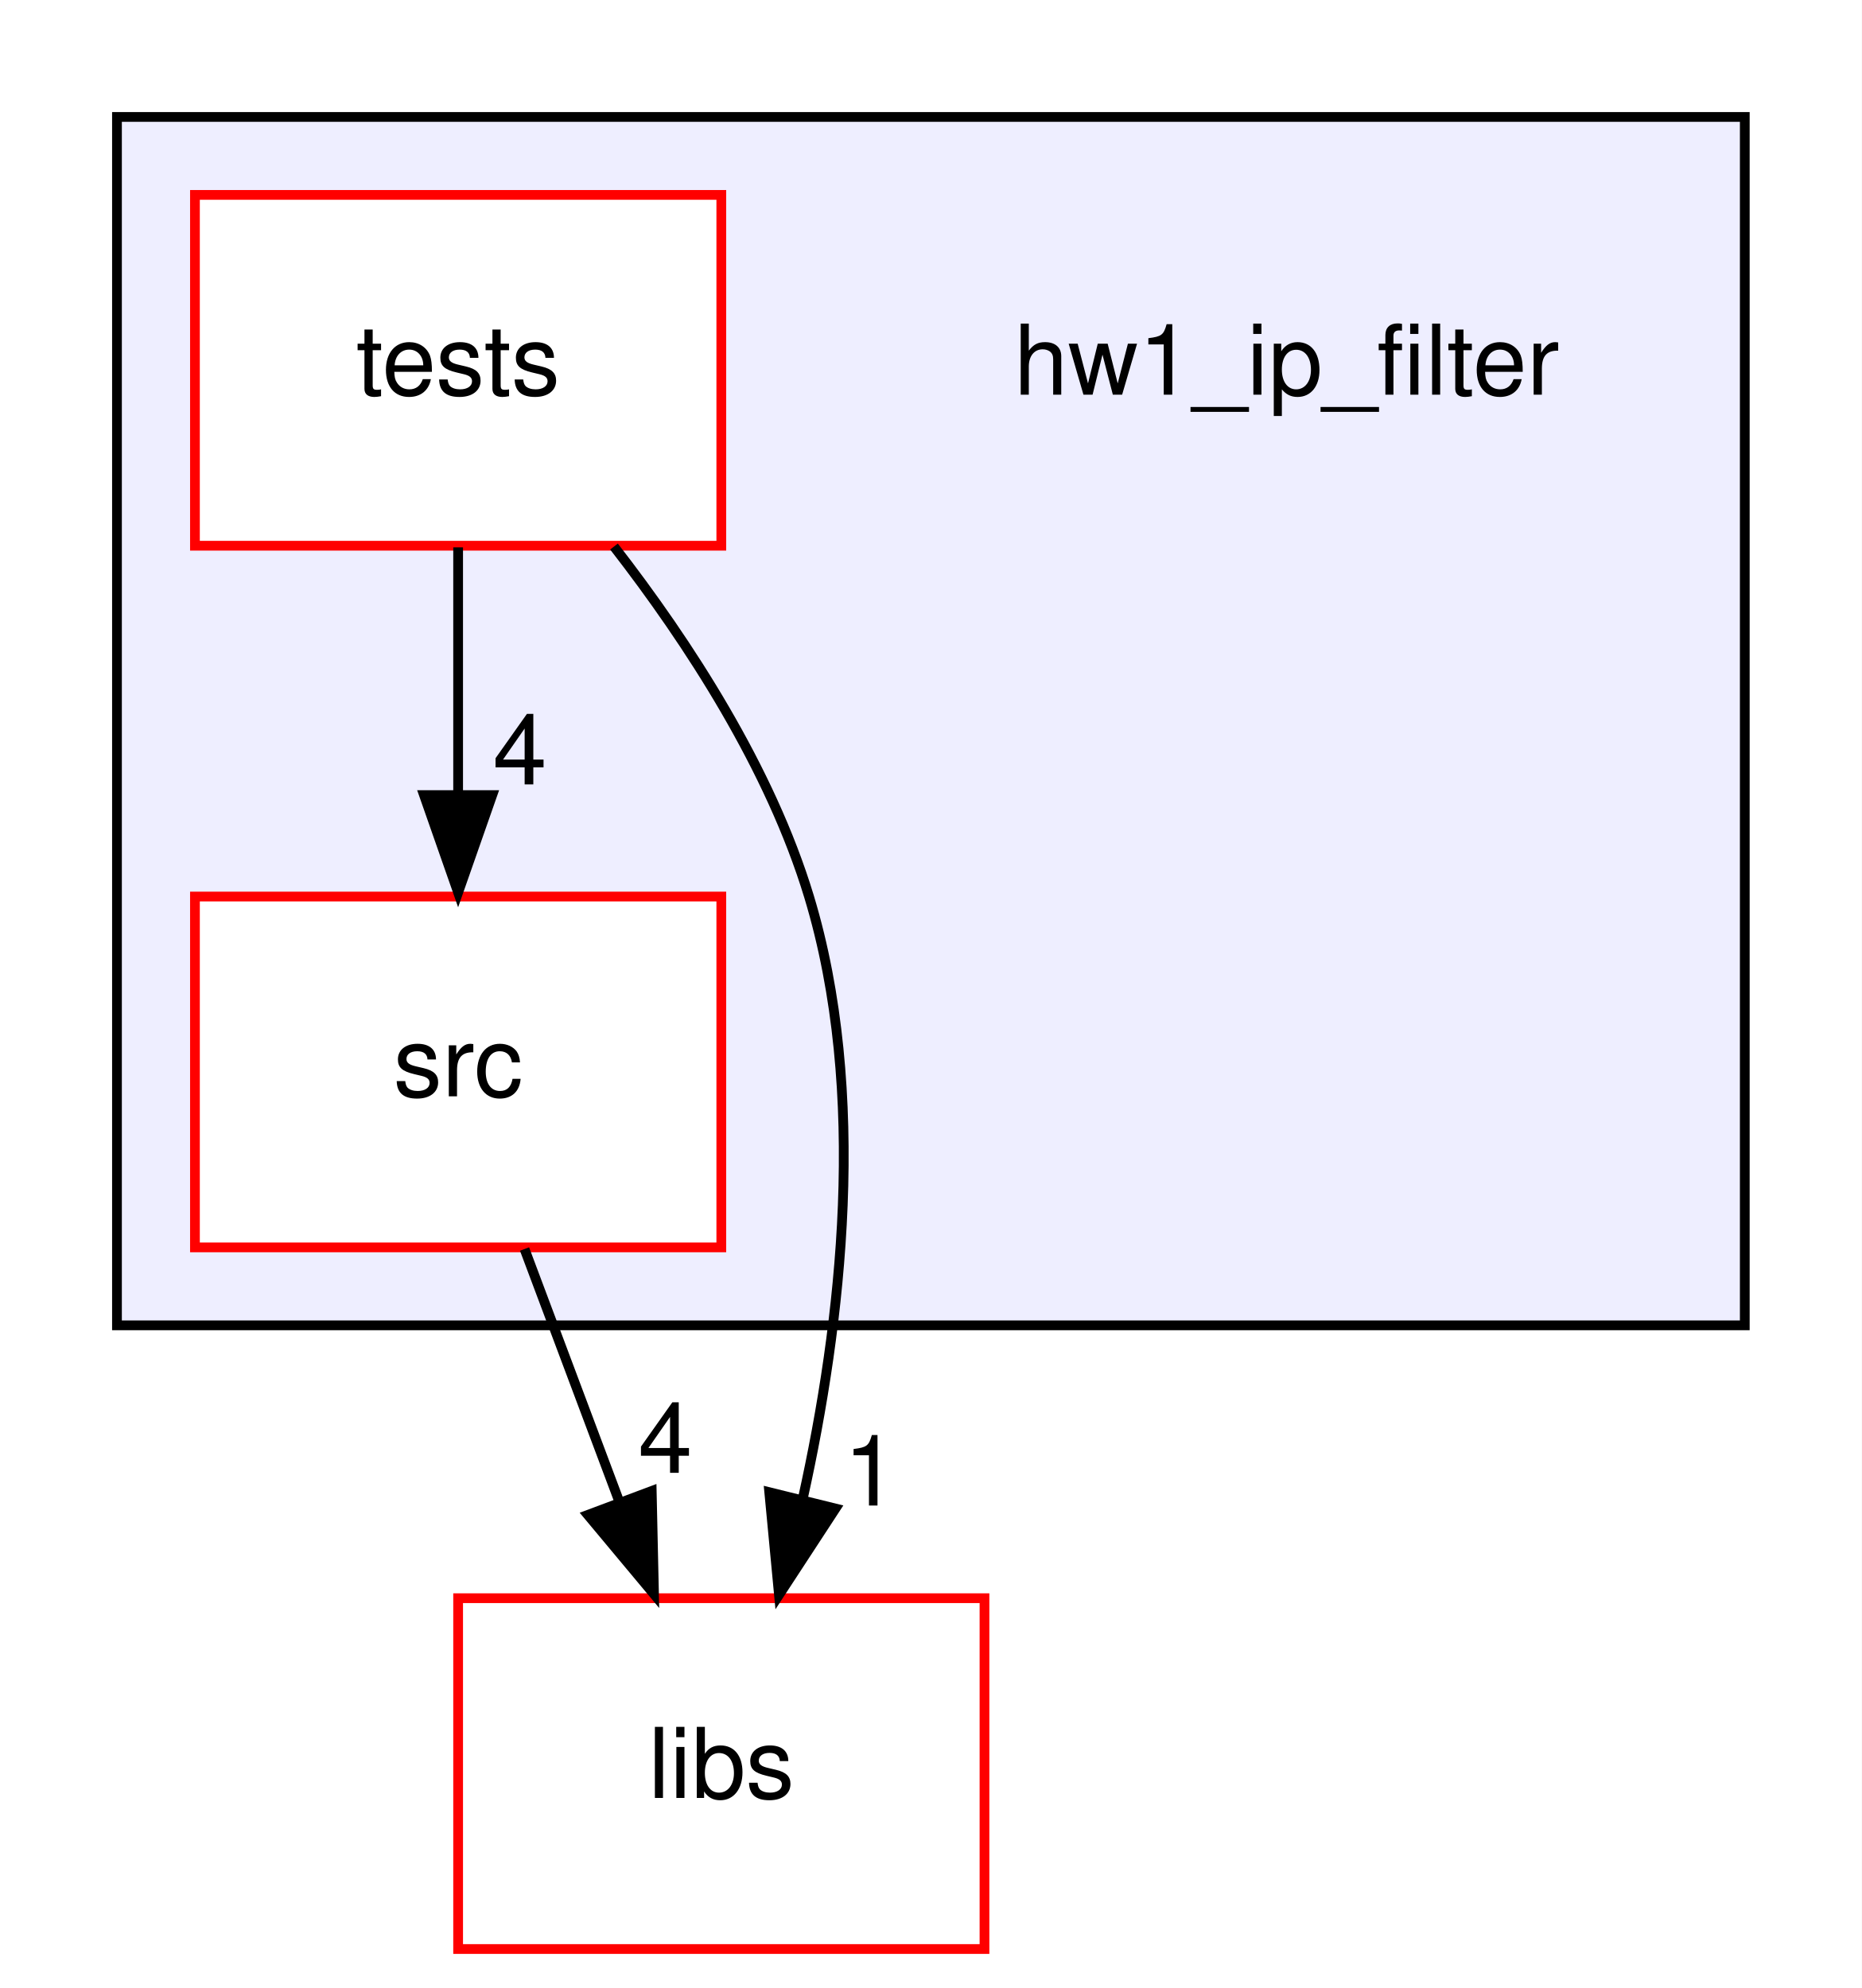
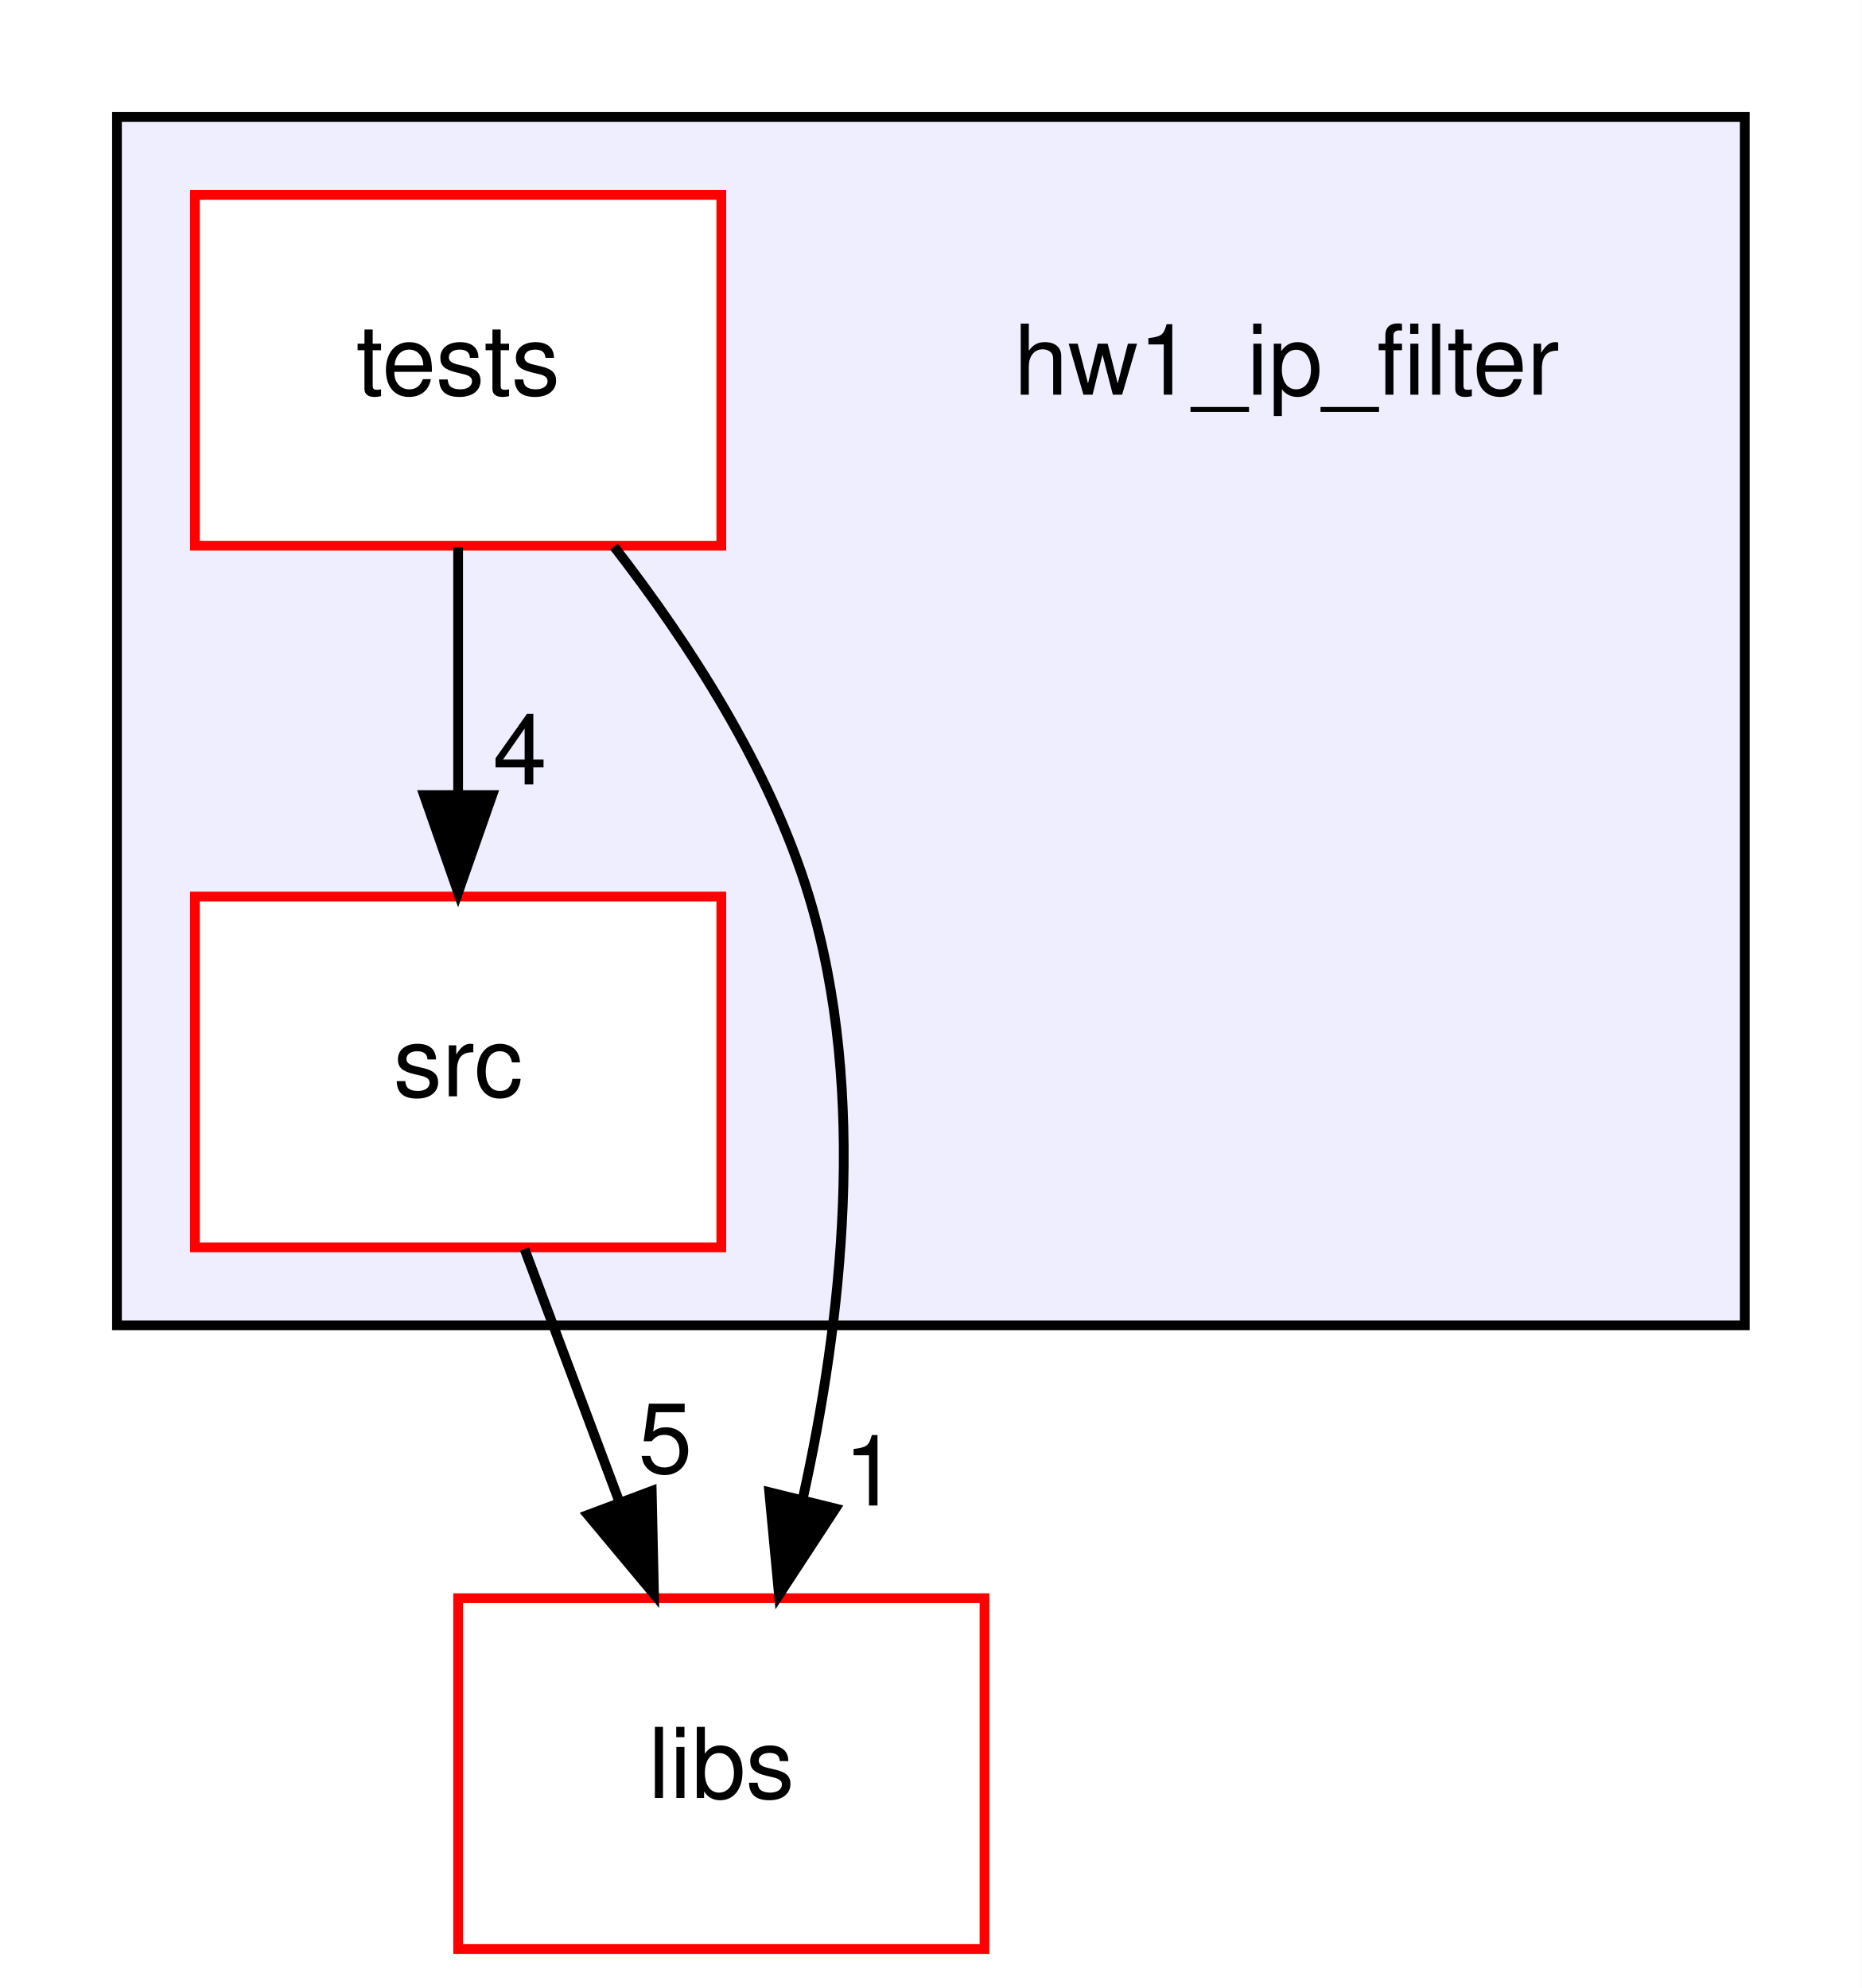
<svg xmlns="http://www.w3.org/2000/svg" xmlns:xlink="http://www.w3.org/1999/xlink" width="191pt" height="204pt" viewBox="0.00 0.00 191.00 204.00">
  <g id="graph0" class="graph" transform="scale(1 1) rotate(0) translate(4 200)">
    <polygon fill="#ffffff" stroke="transparent" points="-4,4 -4,-200 187,-200 187,4 -4,4" />
    <g id="clust1" class="cluster">
      <g id="a_clust1">
        <a xlink:href="dir_178d47071a10f3df41fff370ab293f5d.html" target="_top">
          <polygon fill="#eeeeff" stroke="#000000" points="8,-64 8,-188 175,-188 175,-64 8,-64" />
        </a>
      </g>
    </g>
    <g id="node1" class="node">
      <text text-anchor="middle" x="128" y="-159.5" font-family="Helvetica,sans-Serif" font-size="10.00" fill="#000000">hw1_ip_filter</text>
    </g>
    <g id="node2" class="node">
      <g id="a_node2">
        <a xlink:href="dir_8baa6d4c66897a606bd154524eb9720b.html" target="_top" xlink:title="src">
          <polygon fill="#ffffff" stroke="#ff0000" points="70,-108 16,-108 16,-72 70,-72 70,-108" />
          <text text-anchor="middle" x="43" y="-87.5" font-family="Helvetica,sans-Serif" font-size="10.00" fill="#000000">src</text>
        </a>
      </g>
    </g>
    <g id="node4" class="node">
      <g id="a_node4">
        <a xlink:href="dir_6719ab1f1f7655efc2fa43f7eb574fd1.html" target="_top" xlink:title="libs">
          <polygon fill="#ffffff" stroke="#ff0000" points="97,-36 43,-36 43,0 97,0 97,-36" />
          <text text-anchor="middle" x="70" y="-15.5" font-family="Helvetica,sans-Serif" font-size="10.00" fill="#000000">libs</text>
        </a>
      </g>
    </g>
    <g id="edge1" class="edge">
      <path fill="none" stroke="#000000" d="M49.813,-71.831C52.764,-63.962 56.286,-54.571 59.555,-45.853" />
      <polygon fill="#000000" stroke="#000000" points="62.861,-47.005 63.095,-36.413 56.307,-44.548 62.861,-47.005" />
      <g id="a_edge1-headlabel">
-         <a xlink:href="dir_000005_000019.html" target="_top" xlink:title="4">
-           <text text-anchor="middle" x="64.257" y="-48.868" font-family="Helvetica,sans-Serif" font-size="10.00" fill="#000000">4</text>
+         <a xlink:href="dir_000005_000019.html" target="_top" xlink:title="5">
+           <text text-anchor="middle" x="64.257" y="-48.868" font-family="Helvetica,sans-Serif" font-size="10.00" fill="#000000">5</text>
        </a>
      </g>
    </g>
    <g id="node3" class="node">
      <g id="a_node3">
        <a xlink:href="dir_a64d43cfedc6488890973a3e7bf23bce.html" target="_top" xlink:title="tests">
          <polygon fill="#ffffff" stroke="#ff0000" points="70,-180 16,-180 16,-144 70,-144 70,-180" />
          <text text-anchor="middle" x="43" y="-159.5" font-family="Helvetica,sans-Serif" font-size="10.00" fill="#000000">tests</text>
        </a>
      </g>
    </g>
    <g id="edge3" class="edge">
      <path fill="none" stroke="#000000" d="M43,-143.831C43,-136.131 43,-126.974 43,-118.417" />
      <polygon fill="#000000" stroke="#000000" points="46.5,-118.413 43,-108.413 39.5,-118.413 46.5,-118.413" />
      <g id="a_edge3-headlabel">
        <a xlink:href="dir_000012_000005.html" target="_top" xlink:title="4">
          <text text-anchor="middle" x="49.339" y="-119.508" font-family="Helvetica,sans-Serif" font-size="10.00" fill="#000000">4</text>
        </a>
      </g>
    </g>
    <g id="edge2" class="edge">
      <path fill="none" stroke="#000000" d="M58.99,-143.917C66.654,-134.037 75.017,-121.156 79,-108 85.086,-87.898 82.356,-64.235 78.361,-46.218" />
      <polygon fill="#000000" stroke="#000000" points="81.715,-45.201 75.919,-36.332 74.919,-46.879 81.715,-45.201" />
      <g id="a_edge2-headlabel">
        <a xlink:href="dir_000012_000019.html" target="_top" xlink:title="1">
          <text text-anchor="middle" x="85.333" y="-45.51" font-family="Helvetica,sans-Serif" font-size="10.00" fill="#000000">1</text>
        </a>
      </g>
    </g>
  </g>
</svg>
